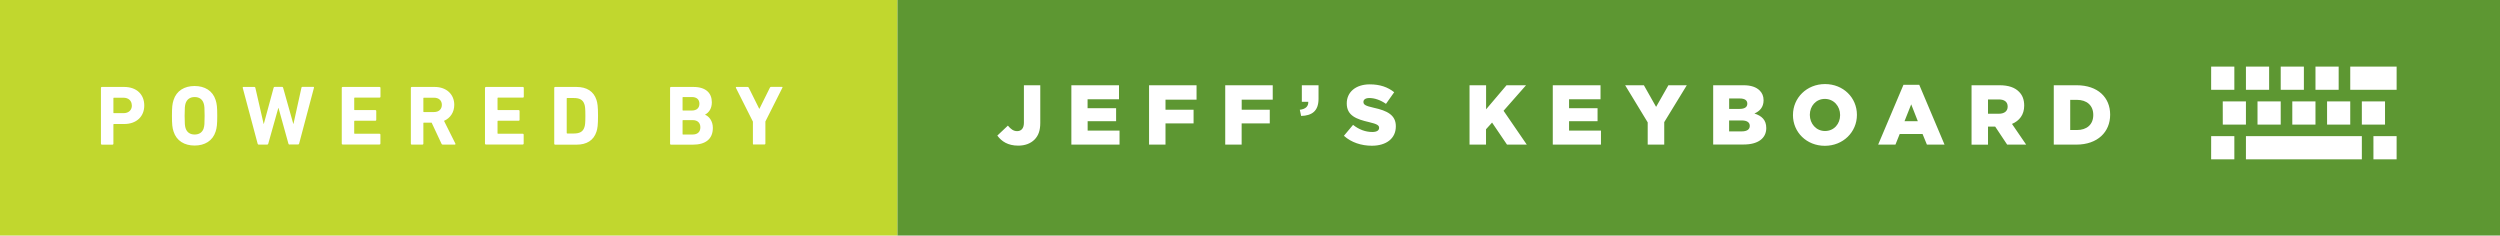
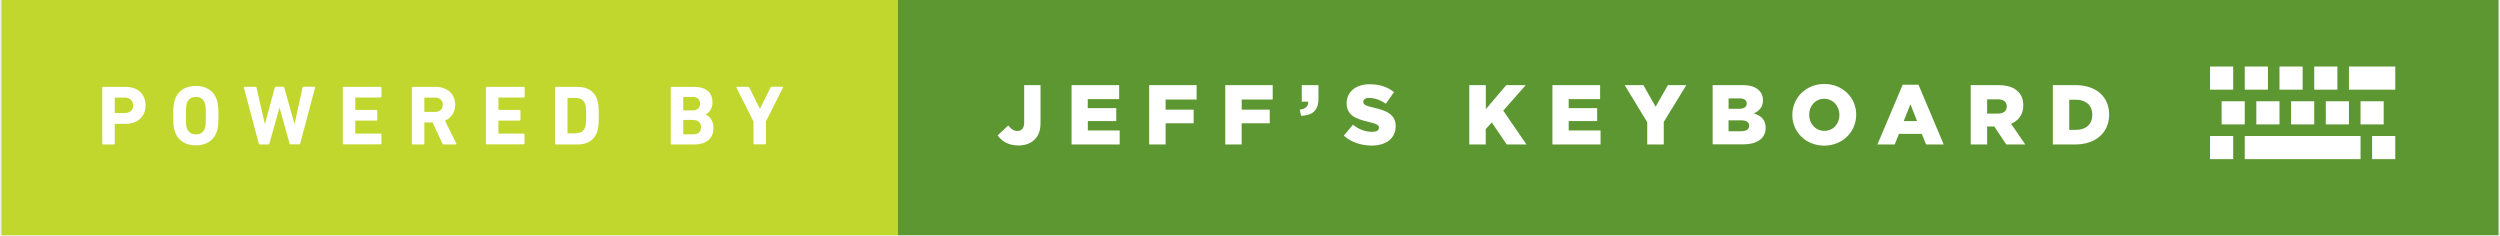
- <svg xmlns="http://www.w3.org/2000/svg" width="371.562" height="35" viewBox="0 0 371.562 35">
+ <svg xmlns="http://www.w3.org/2000/svg" width="372" height="35" viewBox="0 0 371.562 35">
  <path fill="#C1D72E" d="M0 0h133.397v35H0z" />
  <path d="M15.128 21.493c-.075 0-.126-.05-.126-.126V13.05c0-.077.05-.127.126-.127h3.327c1.865 0 2.987 1.12 2.987 2.76 0 1.613-1.135 2.748-2.987 2.748H16.93c-.05 0-.075.03-.075.08v2.86c0 .08-.05.13-.126.13h-1.61zm4.462-5.81c0-.693-.467-1.16-1.248-1.16h-1.41c-.052 0-.077.026-.077.076v2.15c0 .05.025.07.076.07h1.42c.78 0 1.25-.46 1.25-1.15zm6.206 3.87c-.19-.593-.24-1.07-.24-2.345 0-1.273.05-1.752.24-2.345.44-1.386 1.626-2.08 3.126-2.08s2.685.694 3.125 2.08c.19.593.24 1.07.24 2.345 0 1.272-.05 1.752-.24 2.344-.44 1.387-1.626 2.08-3.125 2.08-1.5 0-2.685-.694-3.126-2.08zm4.475-.505c.11-.303.14-.718.14-1.84s-.03-1.538-.14-1.84c-.18-.593-.64-.945-1.34-.945-.7 0-1.16.353-1.35.945-.1.302-.14.718-.14 1.84s.04 1.537.14 1.84c.19.593.64.945 1.35.945.71 0 1.16-.352 1.35-.945zm12.76 2.445c-.08 0-.14-.05-.16-.126l-1.48-5.33h-.024l-1.5 5.33c-.024.075-.075.126-.163.126h-1.26c-.074 0-.125-.05-.15-.126l-2.22-8.318c-.01-.08.015-.13.103-.13H37.8c.086 0 .14.05.15.12l1.234 5.38h.024l1.46-5.38c.023-.08.074-.13.162-.13h1.097c.077 0 .127.05.15.124l1.515 5.38h.025l1.185-5.38c.013-.09.062-.127.15-.127h1.614c.085 0 .11.05.1.125l-2.21 8.32c-.01.072-.074.123-.162.123h-1.26zm7.76-8.443c0-.077.05-.127.13-.127h5.5c.077 0 .127.05.127.126v1.34c0 .07-.05.12-.126.12h-3.7c-.05 0-.076.025-.076.075v1.7c0 .05.025.076.076.076h3.07c.073 0 .13.05.13.127v1.334c0 .077-.05.127-.13.127h-3.07c-.05 0-.078.025-.078.076V19.8c0 .05.027.077.078.077h3.693c.074 0 .124.05.124.125v1.35c0 .074-.05.125-.126.125h-5.493c-.075 0-.126-.05-.126-.124v-8.31zm15.02 8.443c-.11 0-.15-.038-.19-.126l-1.47-3.14H63c-.05 0-.077.026-.077.077v3.062c0 .075-.05.126-.126.126H61.19c-.075 0-.126-.05-.126-.126v-8.318c0-.076.05-.126.126-.126h3.416c1.752 0 2.91 1.097 2.91 2.66 0 1.096-.58 1.965-1.524 2.38l1.69 3.38c.036.075 0 .15-.09.15h-1.788zm-.14-5.91c0-.644-.45-1.06-1.16-1.06H63c-.053 0-.078.025-.078.075v1.98c0 .05.025.074.076.074h1.512c.706 0 1.16-.415 1.16-1.07zm6.42-2.533c0-.077.05-.127.13-.127h5.5c.077 0 .127.05.127.126v1.34c0 .07-.05.12-.126.12h-3.7c-.05 0-.076.025-.076.075v1.7c0 .05.025.076.076.076h3.07c.074 0 .13.05.13.127v1.334c0 .077-.05.127-.13.127h-3.07c-.05 0-.077.025-.077.076V19.8c0 .05.025.077.076.077h3.69c.07 0 .12.05.12.125v1.35c0 .074-.05.125-.126.125h-5.5c-.074 0-.125-.05-.125-.124v-8.31zm10.28 0c0-.077.056-.127.13-.127h3.19c1.5 0 2.546.643 2.96 1.928.15.48.23.96.23 2.36s-.076 1.88-.23 2.36c-.414 1.29-1.46 1.93-2.96 1.93H82.5c-.076 0-.127-.05-.127-.12v-8.32zm1.93 6.792h.97c.86 0 1.378-.252 1.59-.945.09-.252.14-.58.14-1.688s-.05-1.44-.136-1.69c-.217-.7-.733-.95-1.59-.95h-.97c-.05 0-.077.02-.077.07v5.114c0 .05.025.074.076.074zm15.29-6.792c0-.077.05-.127.13-.127h3.34c1.866 0 2.736.92 2.736 2.28 0 .934-.43 1.514-.996 1.828v.03c.567.22 1.147.92 1.147 1.94 0 1.69-1.12 2.5-2.974 2.5h-3.26c-.074 0-.125-.05-.125-.12v-8.32zm3.24 3.377c.708 0 1.12-.378 1.12-1.01 0-.63-.412-.994-1.12-.994h-1.31c-.05 0-.075.024-.075.075v1.853c0 .06.03.08.08.08h1.31zm-1.31 3.566h1.41c.76 0 1.16-.403 1.16-1.07 0-.656-.4-1.072-1.16-1.072h-1.41c-.05 0-.074.03-.074.08v1.99c0 .05.025.08.076.08zm10.5 1.5c-.07 0-.12-.05-.12-.126v-3.29l-2.53-5.028c-.027-.07 0-.13.086-.13h1.64c.088 0 .15.03.188.12l1.55 3.12h.04l1.55-3.126c.037-.09.1-.127.19-.127h1.586c.087 0 .124.06.087.125l-2.532 5.025v3.29c0 .076-.05.127-.12.127h-1.6z" fill="#fff" />
  <path fill="#5D9732" d="M133.397 0h238.165v35H133.397z" />
  <path d="M148.22 20.157l1.576-1.487c.43.517.832.82 1.374.82.617 0 1.008-.417 1.008-1.236V12.67h2.433v5.597c0 1.11-.27 1.89-.86 2.483-.58.58-1.41.895-2.42.895-1.54 0-2.48-.643-3.1-1.488zm10.995-7.487h7.096v2.08h-4.67v1.336h4.24v1.93h-4.23v1.397h4.74v2.08h-7.16V12.67zm11.562 0h7.06v2.144h-4.614v1.5h4.172v2.028h-4.172v3.15h-2.445v-8.82zm11.323 0h7.06v2.144h-4.613v1.5h4.172v2.028h-4.18v3.15h-2.44v-8.82zm11.082 3.643c.845-.09 1.298-.505 1.26-1.186h-.957V12.67h2.482v2.004c0 1.865-1.008 2.508-2.584 2.56l-.2-.92zm6.556 3.87l1.36-1.626c.87.693 1.84 1.06 2.862 1.06.655 0 1.008-.228 1.008-.606v-.02c0-.36-.29-.56-1.487-.84-1.87-.43-3.32-.96-3.32-2.77v-.02c0-1.64 1.3-2.823 3.42-2.823 1.5 0 2.677.403 3.63 1.17l-1.22 1.728c-.804-.565-1.69-.867-2.47-.867-.59 0-.88.25-.88.564v.025c0 .4.303.58 1.525.855 2.03.44 3.29 1.095 3.29 2.745v.026c0 1.805-1.425 2.876-3.567 2.876-1.56 0-3.047-.49-4.13-1.46zm18.687-7.513h2.445v3.58l3.037-3.58h2.9l-3.34 3.794 3.452 5.03h-2.94l-2.22-3.278-.9.996v2.28h-2.45v-8.82zm12.357 0h7.096v2.08h-4.676v1.336h4.235v1.93h-4.235v1.397h4.74v2.08h-7.16V12.67zm14.108 5.52l-3.352-5.52h2.785l1.815 3.214 1.827-3.214h2.735l-3.353 5.482v3.34h-2.458v-3.3zm9.723-5.52h4.525c1.108 0 1.89.278 2.407.795.353.353.566.82.566 1.424v.02c0 1.02-.57 1.62-1.36 1.96 1.08.35 1.76.953 1.76 2.15v.025c0 1.512-1.23 2.432-3.34 2.432h-4.55v-8.82zm3.92 3.517c.744 0 1.16-.252 1.16-.77v-.024c0-.48-.38-.756-1.11-.756h-1.588v1.55h1.538zm.353 3.34c.744 0 1.173-.29 1.173-.807v-.025c0-.48-.38-.794-1.2-.794h-1.87v1.63h1.89zm7.594-2.42v-.025c0-2.533 2.04-4.588 4.764-4.588s4.74 2.03 4.74 4.562v.025c0 2.54-2.043 4.59-4.766 4.59s-4.74-2.03-4.74-4.56zm7.006 0v-.025c0-1.273-.92-2.382-2.27-2.382-1.335 0-2.23 1.083-2.23 2.356v.025c0 1.28.92 2.39 2.257 2.39 1.35 0 2.243-1.08 2.243-2.35zm9.407-4.5h2.357l3.756 8.886h-2.62l-.645-1.575h-3.4l-.63 1.575h-2.57l3.76-8.886zm2.143 5.408l-.983-2.508-.996 2.508h1.98zm7.984-5.345h4.172c1.35 0 2.28.354 2.874.96.517.503.78 1.184.78 2.053v.025c0 1.35-.718 2.243-1.814 2.71l2.105 3.075h-2.823l-1.777-2.672h-1.07v2.68h-2.446v-8.83zm4.058 4.235c.832 0 1.31-.403 1.31-1.046v-.03c0-.7-.503-1.05-1.322-1.05h-1.6v2.12h1.612zm8.16-4.235h3.403c3.15 0 4.98 1.815 4.98 4.36v.026c0 2.546-1.85 4.437-5.03 4.437h-3.35V12.67zm3.442 6.655c1.462 0 2.432-.807 2.432-2.23v-.025c0-1.412-.97-2.23-2.432-2.23h-.996v4.486h.996zM344.138 9.9h3.446v3.445h-3.446zm1.722 5.168h3.444v3.446h-3.443zM338.97 9.9h3.445v3.445h-3.444zm1.722 5.168h3.445v3.446h-3.445zm-6.89-5.168h3.446v3.445h-3.446zm1.72 5.168h3.448v3.446h-3.447zm-6.89-5.168h3.447v3.445h-3.45zm1.723 5.168h3.446v3.446h-3.44zm-1.722 5.168h3.446v3.445h-3.45zm5.17 0h17.226v3.445H333.8zm18.947 0h3.447v3.445h-3.446zm-1.722-5.168h3.445v3.446h-3.445zM349.305 9.9h6.893v3.445h-6.893z" fill="#fff" />
</svg>
